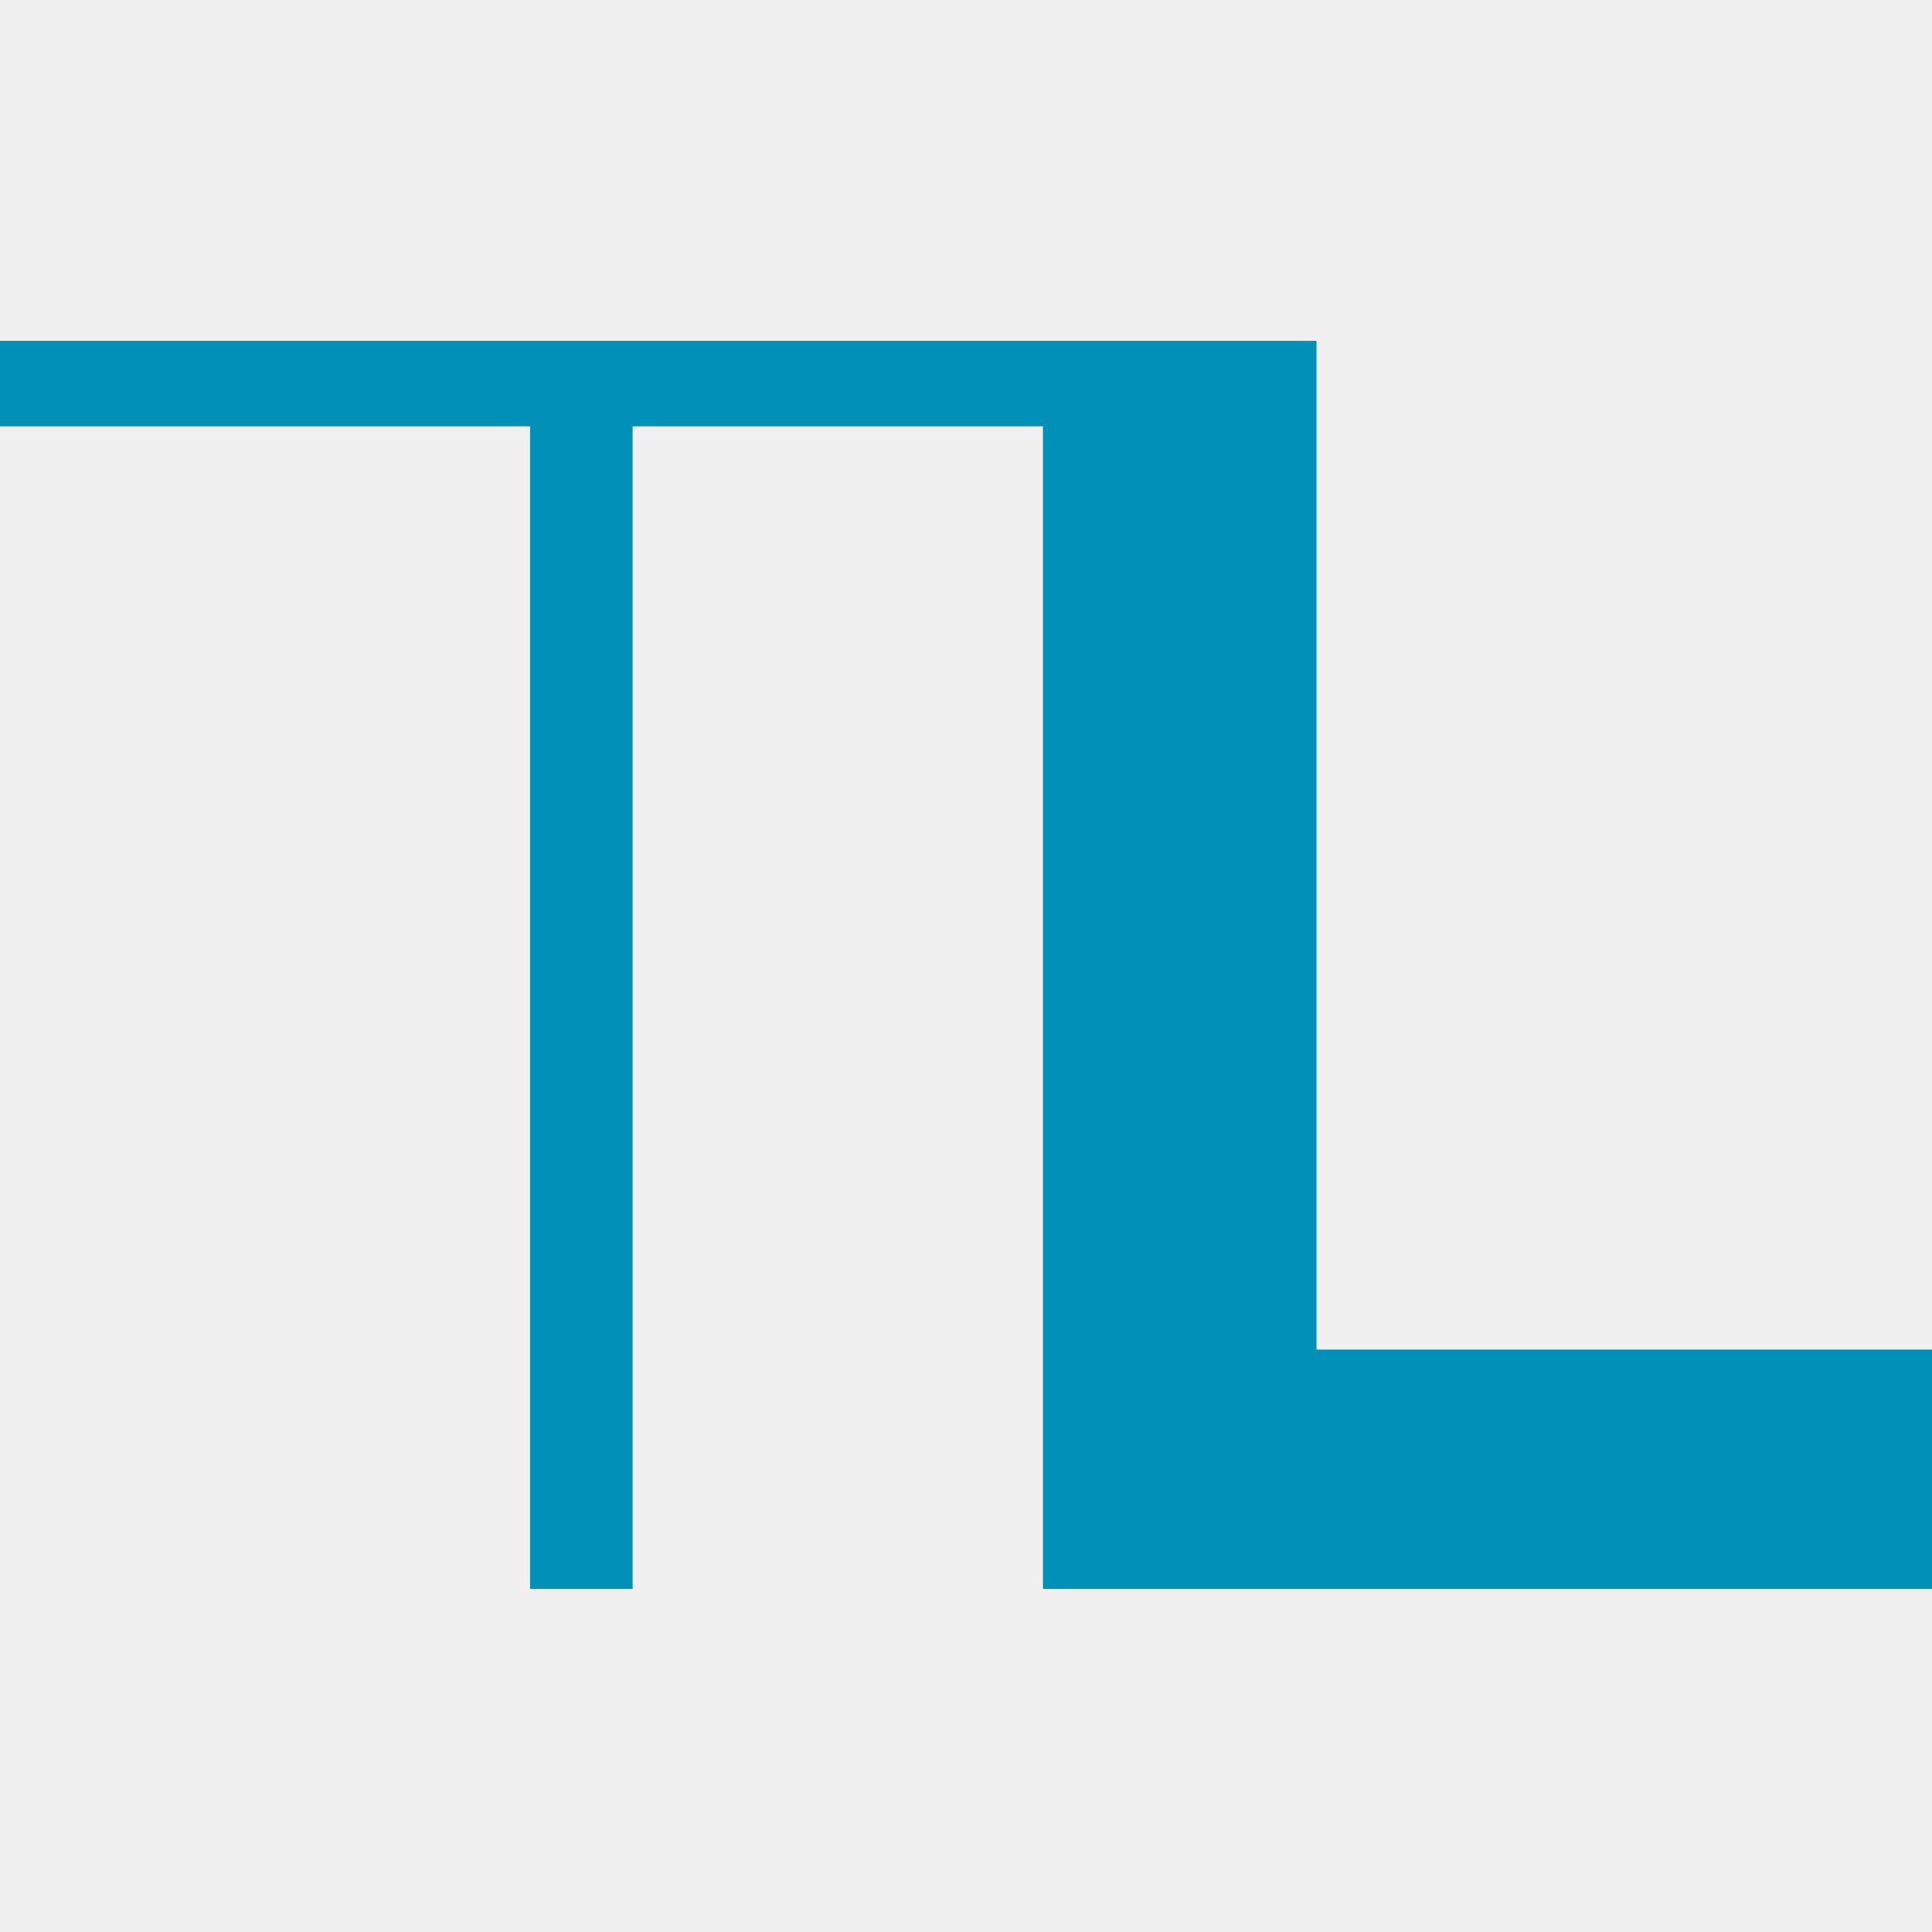
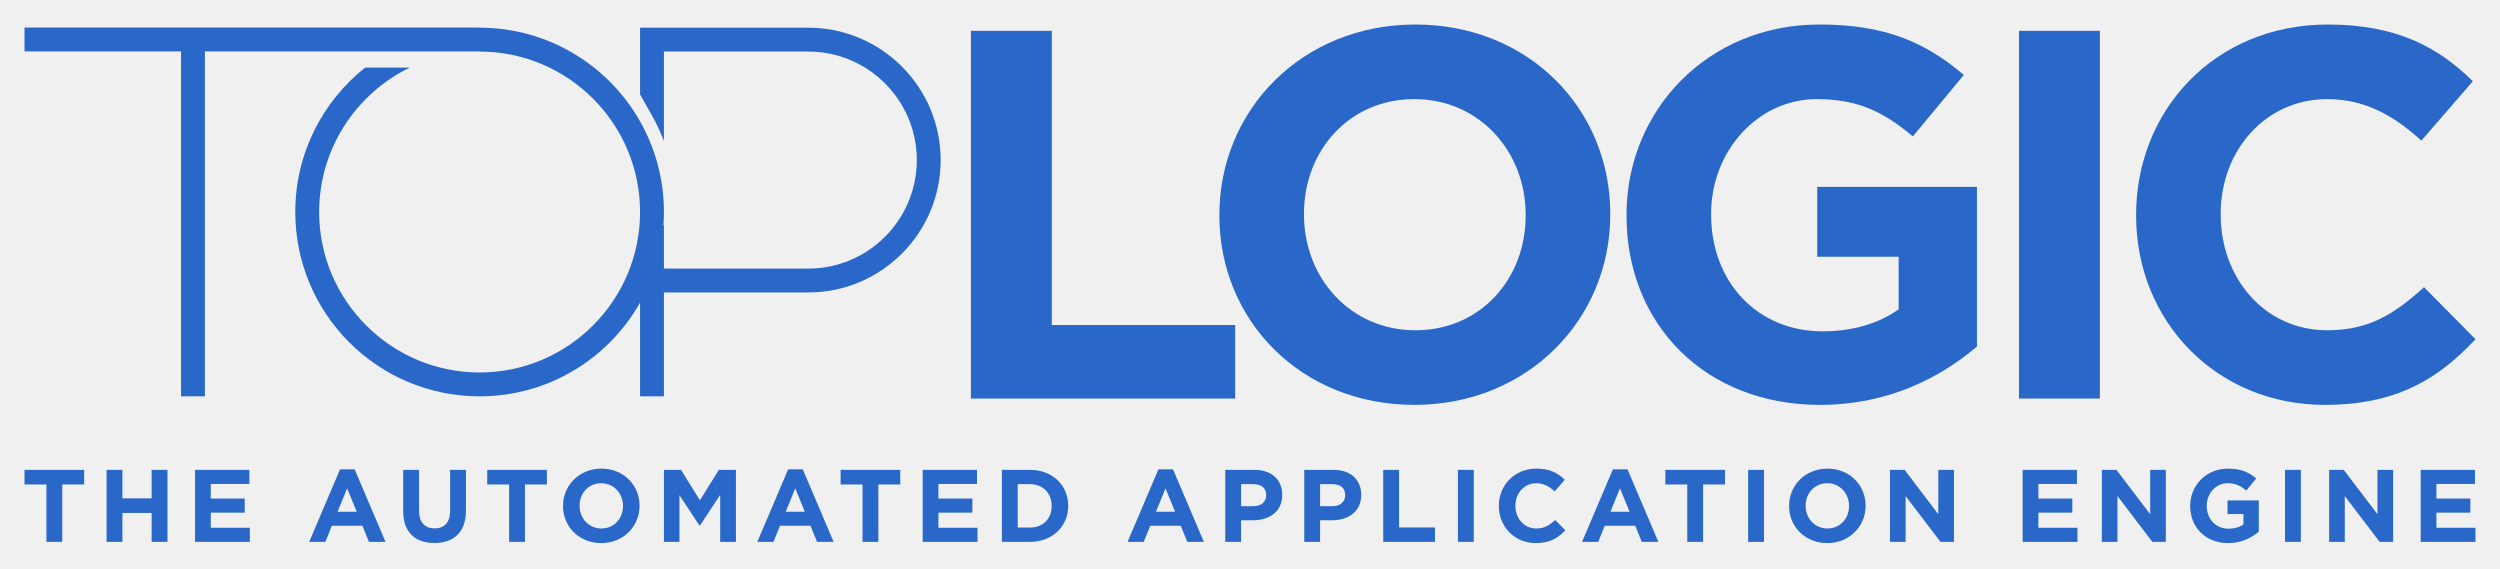
- <svg xmlns="http://www.w3.org/2000/svg" id="TL-icon" viewBox="0 0 180 180" version="1.1">
-   <defs id="defs4">
-     <style id="style2">.cls-1{fill:#0090b8;}.cls-2{fill:#fff;}</style>
-   </defs>
-   <polygon class="cls-2" points="146,112 110,112 110,53 33,53 33,58 64,58 64,126 70,126 70,58 94,58 94,126 146,126 " id="polygon10" transform="matrix(1.59292,0,0,1.59292,-52.56637,-52.66949)" style="fill:#0090b8;fill-opacity:1;stroke-width:0.628" />
+ <svg xmlns="http://www.w3.org/2000/svg" width="220" height="50" viewBox="0 0 220 50" fill="none">
+   <path d="M71.13 2.437H57.113H56.325V8.31L57.34 10.103C57.76 10.843 58.121 11.613 58.425 12.404V4.538H71.13C76.395 4.538 80.679 8.821 80.679 14.086C80.679 19.352 76.395 23.635 71.13 23.635H58.425V19.825H58.383C58.41 19.439 58.425 19.05 58.425 18.658C58.425 15.756 57.66 13.034 56.325 10.678C53.539 5.759 48.262 2.437 42.205 2.437H42.205V2.42H2.157V4.521H15.931V34.878H18.031V4.521H34.255H42.205V4.538H42.205C49.991 4.538 56.325 10.872 56.325 18.658C56.325 26.444 49.991 32.778 42.205 32.778C34.419 32.778 28.085 26.444 28.085 18.658C28.085 13.075 31.342 8.239 36.056 5.949H32.133C28.388 8.92 25.985 13.507 25.985 18.658C25.985 27.616 33.247 34.878 42.205 34.878C48.262 34.878 53.539 31.556 56.325 26.637V34.878H58.425V25.736H71.13C77.553 25.736 82.779 20.51 82.779 14.086C82.779 7.663 77.553 2.437 71.13 2.437ZM56.755 25.823C56.738 25.857 56.72 25.891 56.703 25.925C56.72 25.891 56.738 25.858 56.755 25.823ZM57.439 24.229C57.437 24.232 57.436 24.236 57.435 24.24C57.436 24.236 57.437 24.232 57.439 24.229ZM57.129 25.009C57.115 25.042 57.101 25.075 57.086 25.108C57.101 25.075 57.115 25.042 57.129 25.009Z" fill="#2968C8" />
+   <path d="M85.44 2.712H92.559V28.601H108.694V35.074H85.44V2.712Z" fill="#2968C8" />
+   <path d="M107.306 18.985V18.893C107.306 9.693 114.565 2.157 124.551 2.157C134.537 2.157 141.703 9.6 141.703 18.8V18.893C141.703 28.093 134.444 35.629 124.458 35.629C114.472 35.629 107.306 28.185 107.306 18.985ZM134.259 18.985V18.893C134.259 13.345 130.191 8.722 124.458 8.722C118.726 8.722 114.749 13.253 114.749 18.8V18.893C114.749 24.441 118.818 29.064 124.551 29.064C130.283 29.064 134.259 24.533 134.259 18.985Z" fill="#2968C8" />
+   <path d="M143.134 18.985V18.893C143.134 9.693 150.3 2.157 160.101 2.157C165.926 2.157 169.44 3.729 172.815 6.595L168.331 12.004C165.834 9.924 163.615 8.722 159.871 8.722C154.692 8.722 150.578 13.299 150.578 18.8V18.893C150.578 24.811 154.646 29.156 160.379 29.156C162.968 29.156 165.279 28.509 167.082 27.215V22.591H159.917V16.442H173.971V30.497C170.642 33.317 166.065 35.629 160.148 35.629C150.069 35.629 143.134 28.555 143.134 18.985Z" fill="#2968C8" />
+   <path d="M184.789 2.712H177.669V35.074H184.789V2.712Z" fill="#2968C8" />
+   <path d="M187.978 18.985V18.893C187.978 9.693 194.912 2.157 204.852 2.157C210.955 2.157 214.607 4.191 217.612 7.15L213.081 12.374C210.585 10.109 208.042 8.722 204.806 8.722C199.351 8.722 195.421 13.253 195.421 18.8V18.893C195.421 24.441 199.258 29.064 204.806 29.064C208.504 29.064 210.77 27.584 213.313 25.273L217.843 29.85C214.515 33.41 210.816 35.629 204.575 35.629C195.051 35.629 187.978 28.278 187.978 18.985Z" fill="#2968C8" />
+   <path d="M4.085 42.633H2.157V41.348H7.406V42.633H5.479V47.684H4.085V42.633Z" fill="#2968C8" />
+   <path d="M9.379 41.348H10.773V43.855H13.344V41.348H14.738V47.684H13.344V45.14H10.773V47.684H9.379V41.348Z" fill="#2968C8" />
+   <path d="M17.163 41.348H21.942V42.588H18.548V43.873H21.535V45.113H18.548V46.444H21.987V47.684H17.163V41.348Z" fill="#2968C8" />
+   <path d="M29.924 41.303H31.21L33.925 47.684H32.468L31.888 46.263H29.209L28.63 47.684H27.209L29.924 41.303ZM31.39 45.032L30.549 42.977L29.707 45.032H31.39Z" fill="#2968C8" />
+   <path d="M35.481 44.968V41.348H36.875V44.932C36.875 45.964 37.391 46.498 38.242 46.498C39.093 46.498 39.609 45.982 39.609 44.977V41.348H41.003V44.923C41.003 46.842 39.926 47.783 38.224 47.783C36.522 47.783 35.481 46.833 35.481 44.968Z" fill="#2968C8" />
+   <path d="M44.804 42.633H42.876V41.348H48.125V42.633H46.197V47.684H44.804V42.633Z" fill="#2968C8" />
+   <path d="M49.546 44.534V44.516C49.546 42.715 50.967 41.239 52.922 41.239C54.877 41.239 56.28 42.696 56.28 44.497V44.516C56.28 46.317 54.859 47.792 52.904 47.792C50.949 47.792 49.546 46.335 49.546 44.534ZM54.823 44.534V44.516C54.823 43.429 54.026 42.524 52.904 42.524C51.782 42.524 51.003 43.412 51.003 44.497V44.516C51.003 45.602 51.8 46.507 52.922 46.507C54.044 46.507 54.823 45.62 54.823 44.534Z" fill="#2968C8" />
+   <path d="M58.425 41.348H59.927L61.593 44.027L63.258 41.348H64.761V47.684H63.376V43.547L61.593 46.253H61.556L59.792 43.574V47.684H58.425V41.348Z" fill="#2968C8" />
+   <path d="M69.358 41.303H70.644L73.359 47.684H71.901L71.322 46.263H68.643L68.064 47.684H66.643L69.358 41.303ZM70.824 45.032L69.983 42.977L69.141 45.032H70.824Z" fill="#2968C8" />
+   <path d="M75.902 42.633H73.974V41.348H79.223V42.633H77.296V47.684H75.902V42.633Z" fill="#2968C8" />
+   <path d="M81.196 41.348H85.975V42.588H82.581V43.873H85.568V45.113H82.581V46.444H86.02V47.684H81.196V41.348Z" fill="#2968C8" />
+   <path d="M88.165 41.348H90.636C92.628 41.348 94.003 42.715 94.003 44.497V44.516C94.003 46.299 92.628 47.684 90.636 47.684H88.165V41.348ZM89.559 42.606V46.425H90.636C91.777 46.425 92.546 45.656 92.546 44.534V44.516C92.546 43.393 91.777 42.606 90.636 42.606H89.559Z" fill="#2968C8" />
+   <path d="M101.941 41.303H103.226L105.941 47.684H104.484L103.905 46.263H101.226L100.646 47.684H99.225L101.941 41.303ZM103.407 45.032L102.565 42.977L101.724 45.032H103.407Z" fill="#2968C8" />
+   <path d="M107.823 41.348H110.412C111.923 41.348 112.838 42.244 112.838 43.538V43.556C112.838 45.023 111.697 45.783 110.276 45.783H109.217V47.684H107.823V41.348ZM110.322 44.543C111.019 44.543 111.426 44.127 111.426 43.583V43.565C111.426 42.941 110.991 42.606 110.294 42.606H109.217V44.543H110.322V44.543Z" fill="#2968C8" />
+   <path d="M114.774 41.348H117.363C118.875 41.348 119.789 42.244 119.789 43.538V43.556C119.789 45.023 118.648 45.783 117.227 45.783H116.168V47.684H114.774V41.348ZM117.273 44.543C117.97 44.543 118.377 44.127 118.377 43.583V43.565C118.377 42.941 117.942 42.606 117.245 42.606H116.168V44.543H117.273V44.543Z" fill="#2968C8" />
+   <path d="M121.725 41.348H123.119V46.416H126.278V47.684H121.725V41.348Z" fill="#2968C8" />
+   <path d="M129.69 41.348H128.296V47.684H129.69V41.348Z" fill="#2968C8" />
+   <path d="M131.898 44.534V44.516C131.898 42.715 133.256 41.239 135.202 41.239C136.396 41.239 137.112 41.638 137.7 42.217L136.813 43.239C136.324 42.796 135.826 42.524 135.193 42.524C134.125 42.524 133.355 43.411 133.355 44.497V44.516C133.355 45.602 134.106 46.507 135.193 46.507C135.917 46.507 136.36 46.217 136.858 45.764L137.745 46.661C137.093 47.358 136.369 47.792 135.147 47.792C133.283 47.792 131.898 46.353 131.898 44.534Z" fill="#2968C8" />
+   <path d="M141.935 41.303H143.221L145.936 47.684H144.479L143.899 46.263H141.22L140.641 47.684H139.22L141.935 41.303ZM143.402 45.032L142.56 42.977L141.718 45.032H143.402Z" fill="#2968C8" />
+   <path d="M148.479 42.633H146.551V41.348H151.801V42.633H149.873V47.684H148.479V42.633Z" fill="#2968C8" />
+   <path d="M155.231 41.348H153.837V47.684H155.231V41.348Z" fill="#2968C8" />
+   <path d="M157.439 44.534V44.516C157.439 42.715 158.86 41.239 160.815 41.239C162.77 41.239 164.173 42.696 164.173 44.497V44.516C164.173 46.317 162.752 47.792 160.797 47.792C158.842 47.792 157.439 46.335 157.439 44.534ZM162.716 44.534V44.516C162.716 43.429 161.919 42.524 160.797 42.524C159.675 42.524 158.896 43.412 158.896 44.497V44.516C158.896 45.602 159.693 46.507 160.815 46.507C161.937 46.507 162.716 45.62 162.716 44.534Z" fill="#2968C8" />
+   <path d="M166.318 41.348H167.603L170.572 45.249V41.348H171.948V47.684H170.762L167.694 43.656V47.684H166.318V41.348Z" fill="#2968C8" />
+   <path d="M177.993 41.348H182.772V42.588H179.378V43.873H182.365V45.113H179.378V46.444H182.817V47.684H177.993V41.348Z" fill="#2968C8" />
+   <path d="M184.962 41.348H186.247L189.216 45.249V41.348H190.592V47.684H189.406L186.338 43.656V47.684H184.962V41.348Z" fill="#2968C8" />
+   <path d="M192.736 44.534V44.516C192.736 42.715 194.139 41.239 196.058 41.239C197.199 41.239 197.886 41.547 198.547 42.108L197.669 43.167C197.18 42.76 196.746 42.524 196.013 42.524C194.999 42.524 194.194 43.42 194.194 44.497V44.516C194.194 45.674 194.99 46.525 196.112 46.525C196.619 46.525 197.072 46.398 197.425 46.145V45.24H196.022V44.036H198.773V46.787C198.122 47.34 197.226 47.792 196.067 47.792C194.094 47.792 192.736 46.407 192.736 44.534Z" fill="#2968C8" />
+   <path d="M202.475 41.348H201.081V47.684H202.475V41.348Z" fill="#2968C8" />
+   <path d="M204.964 41.348H206.249L209.218 45.249V41.348H210.594V47.684H209.408L206.34 43.656V47.684H204.964V41.348Z" fill="#2968C8" />
+   <path d="M213.019 41.348H217.798V42.588H214.404V43.873H217.391V45.113H214.404V46.444H217.843V47.684H213.019V41.348Z" fill="#2968C8" />
</svg>
